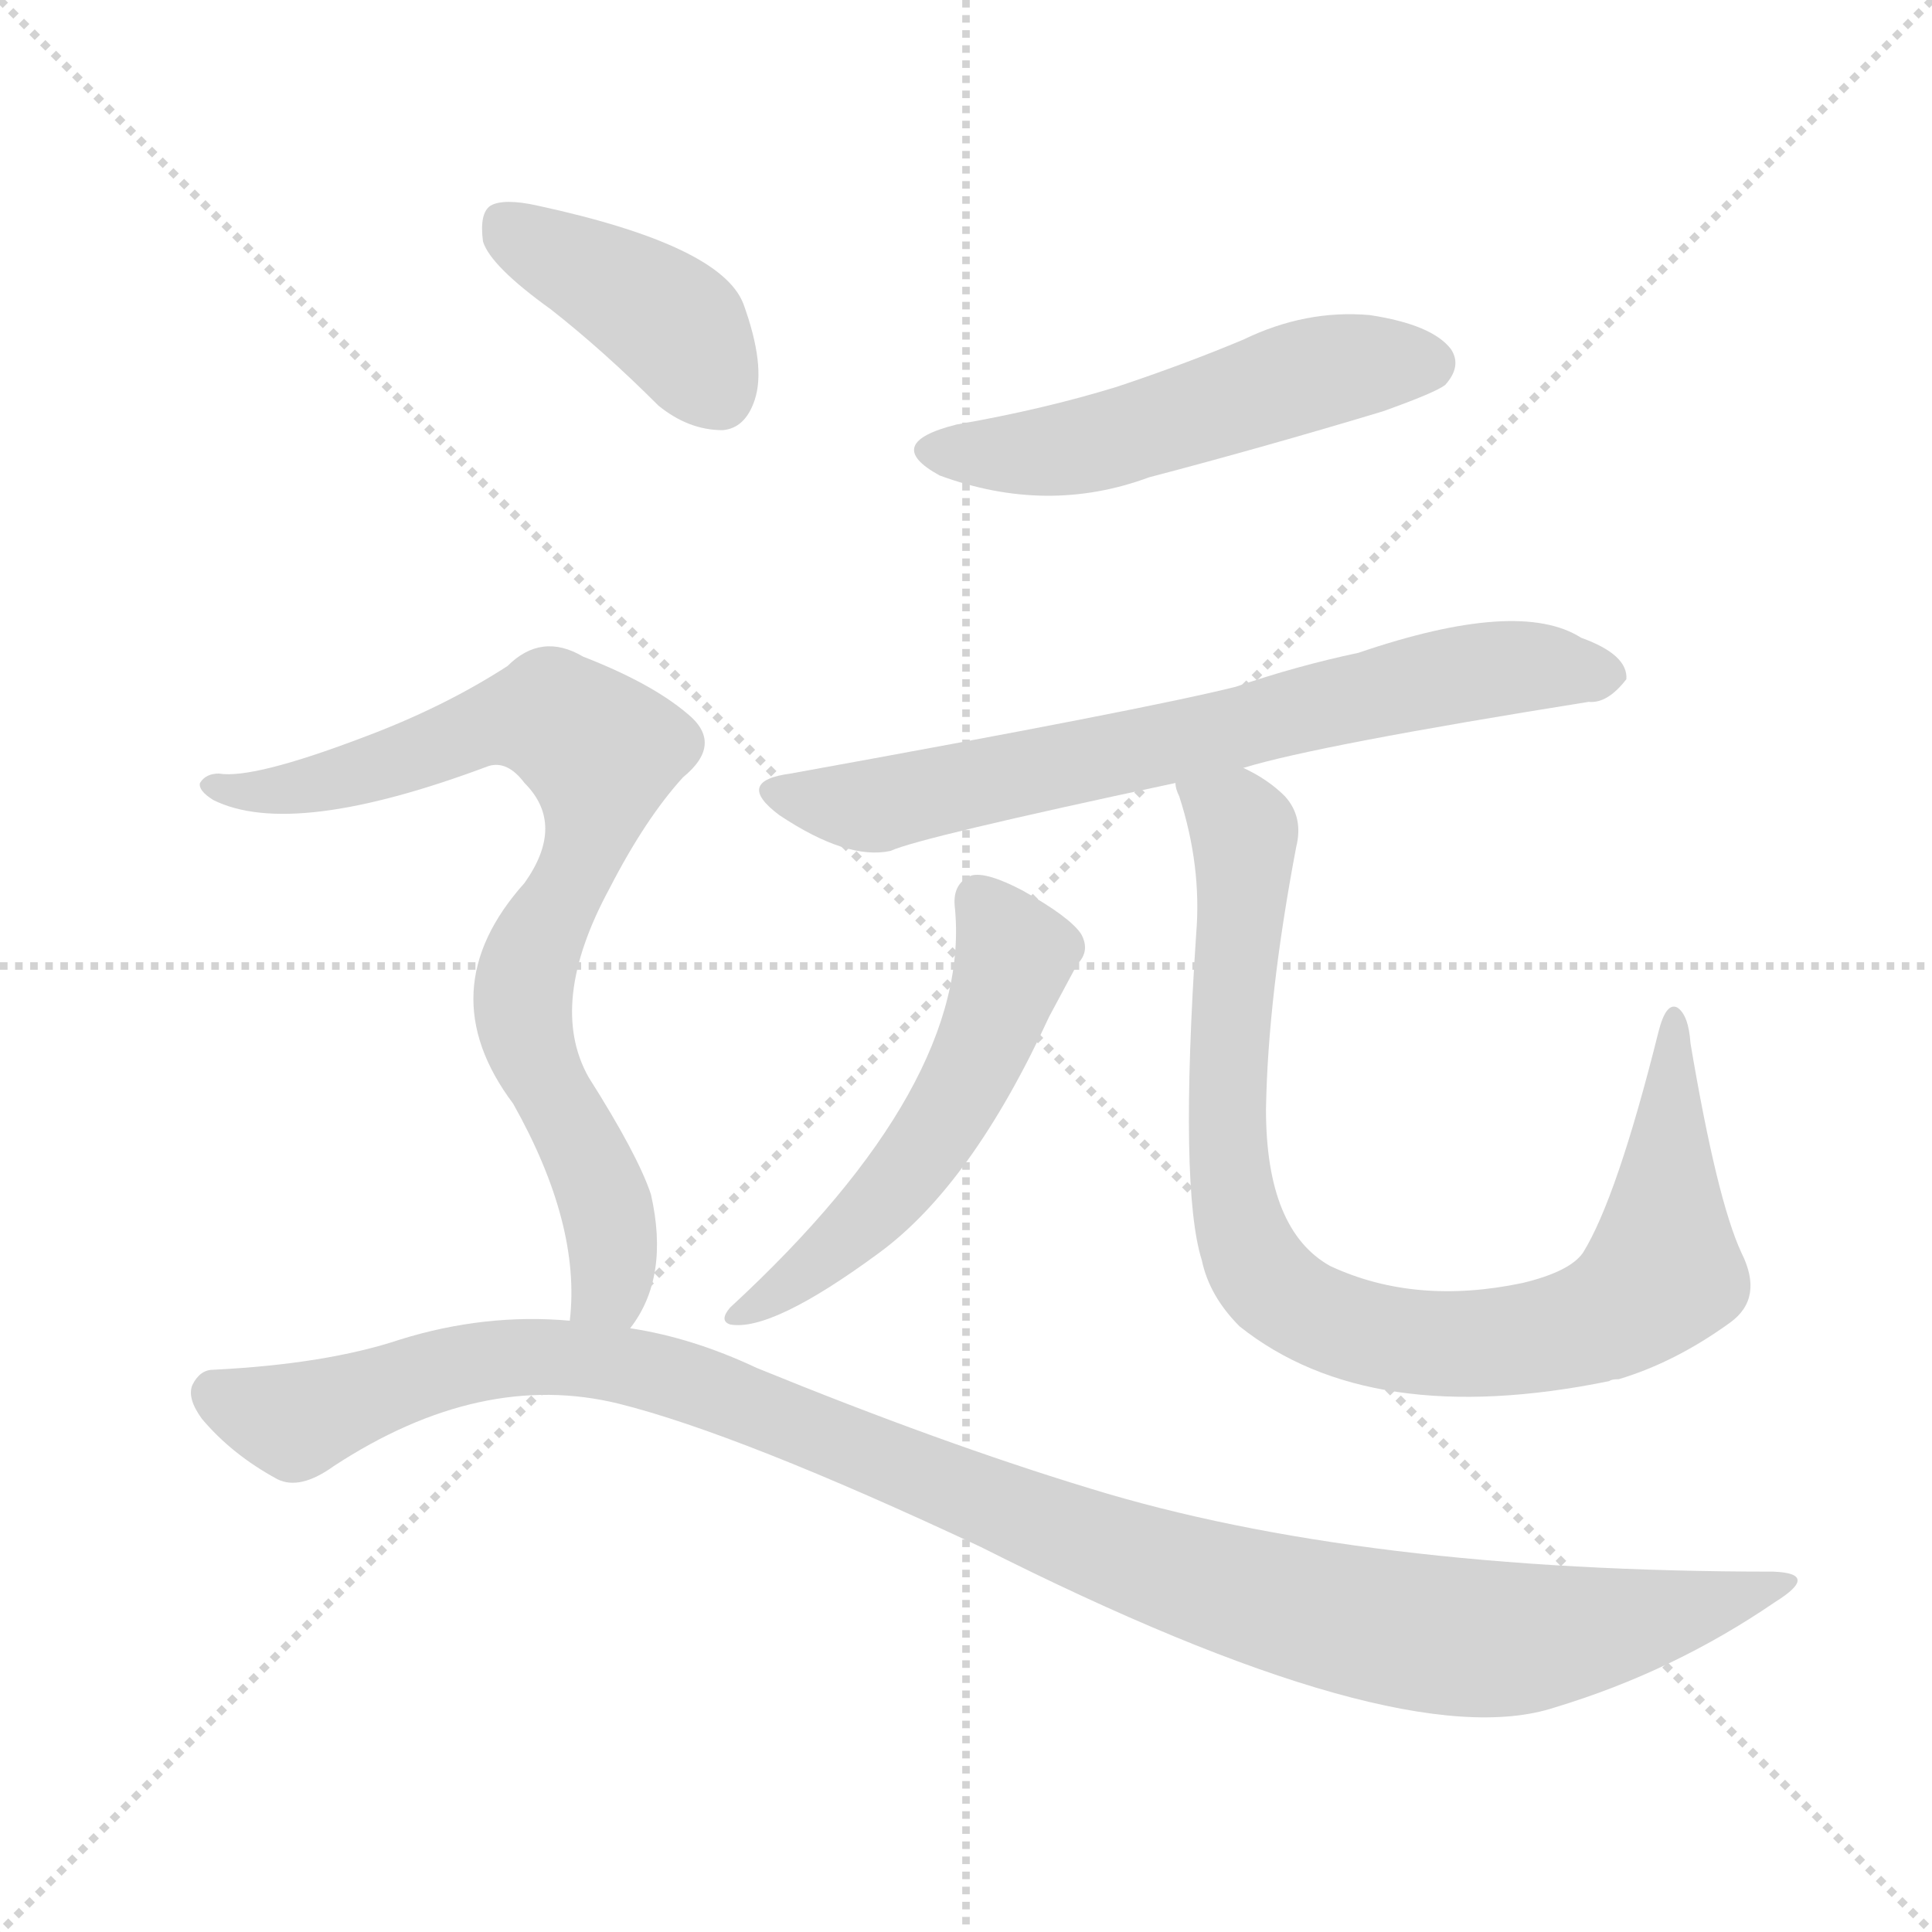
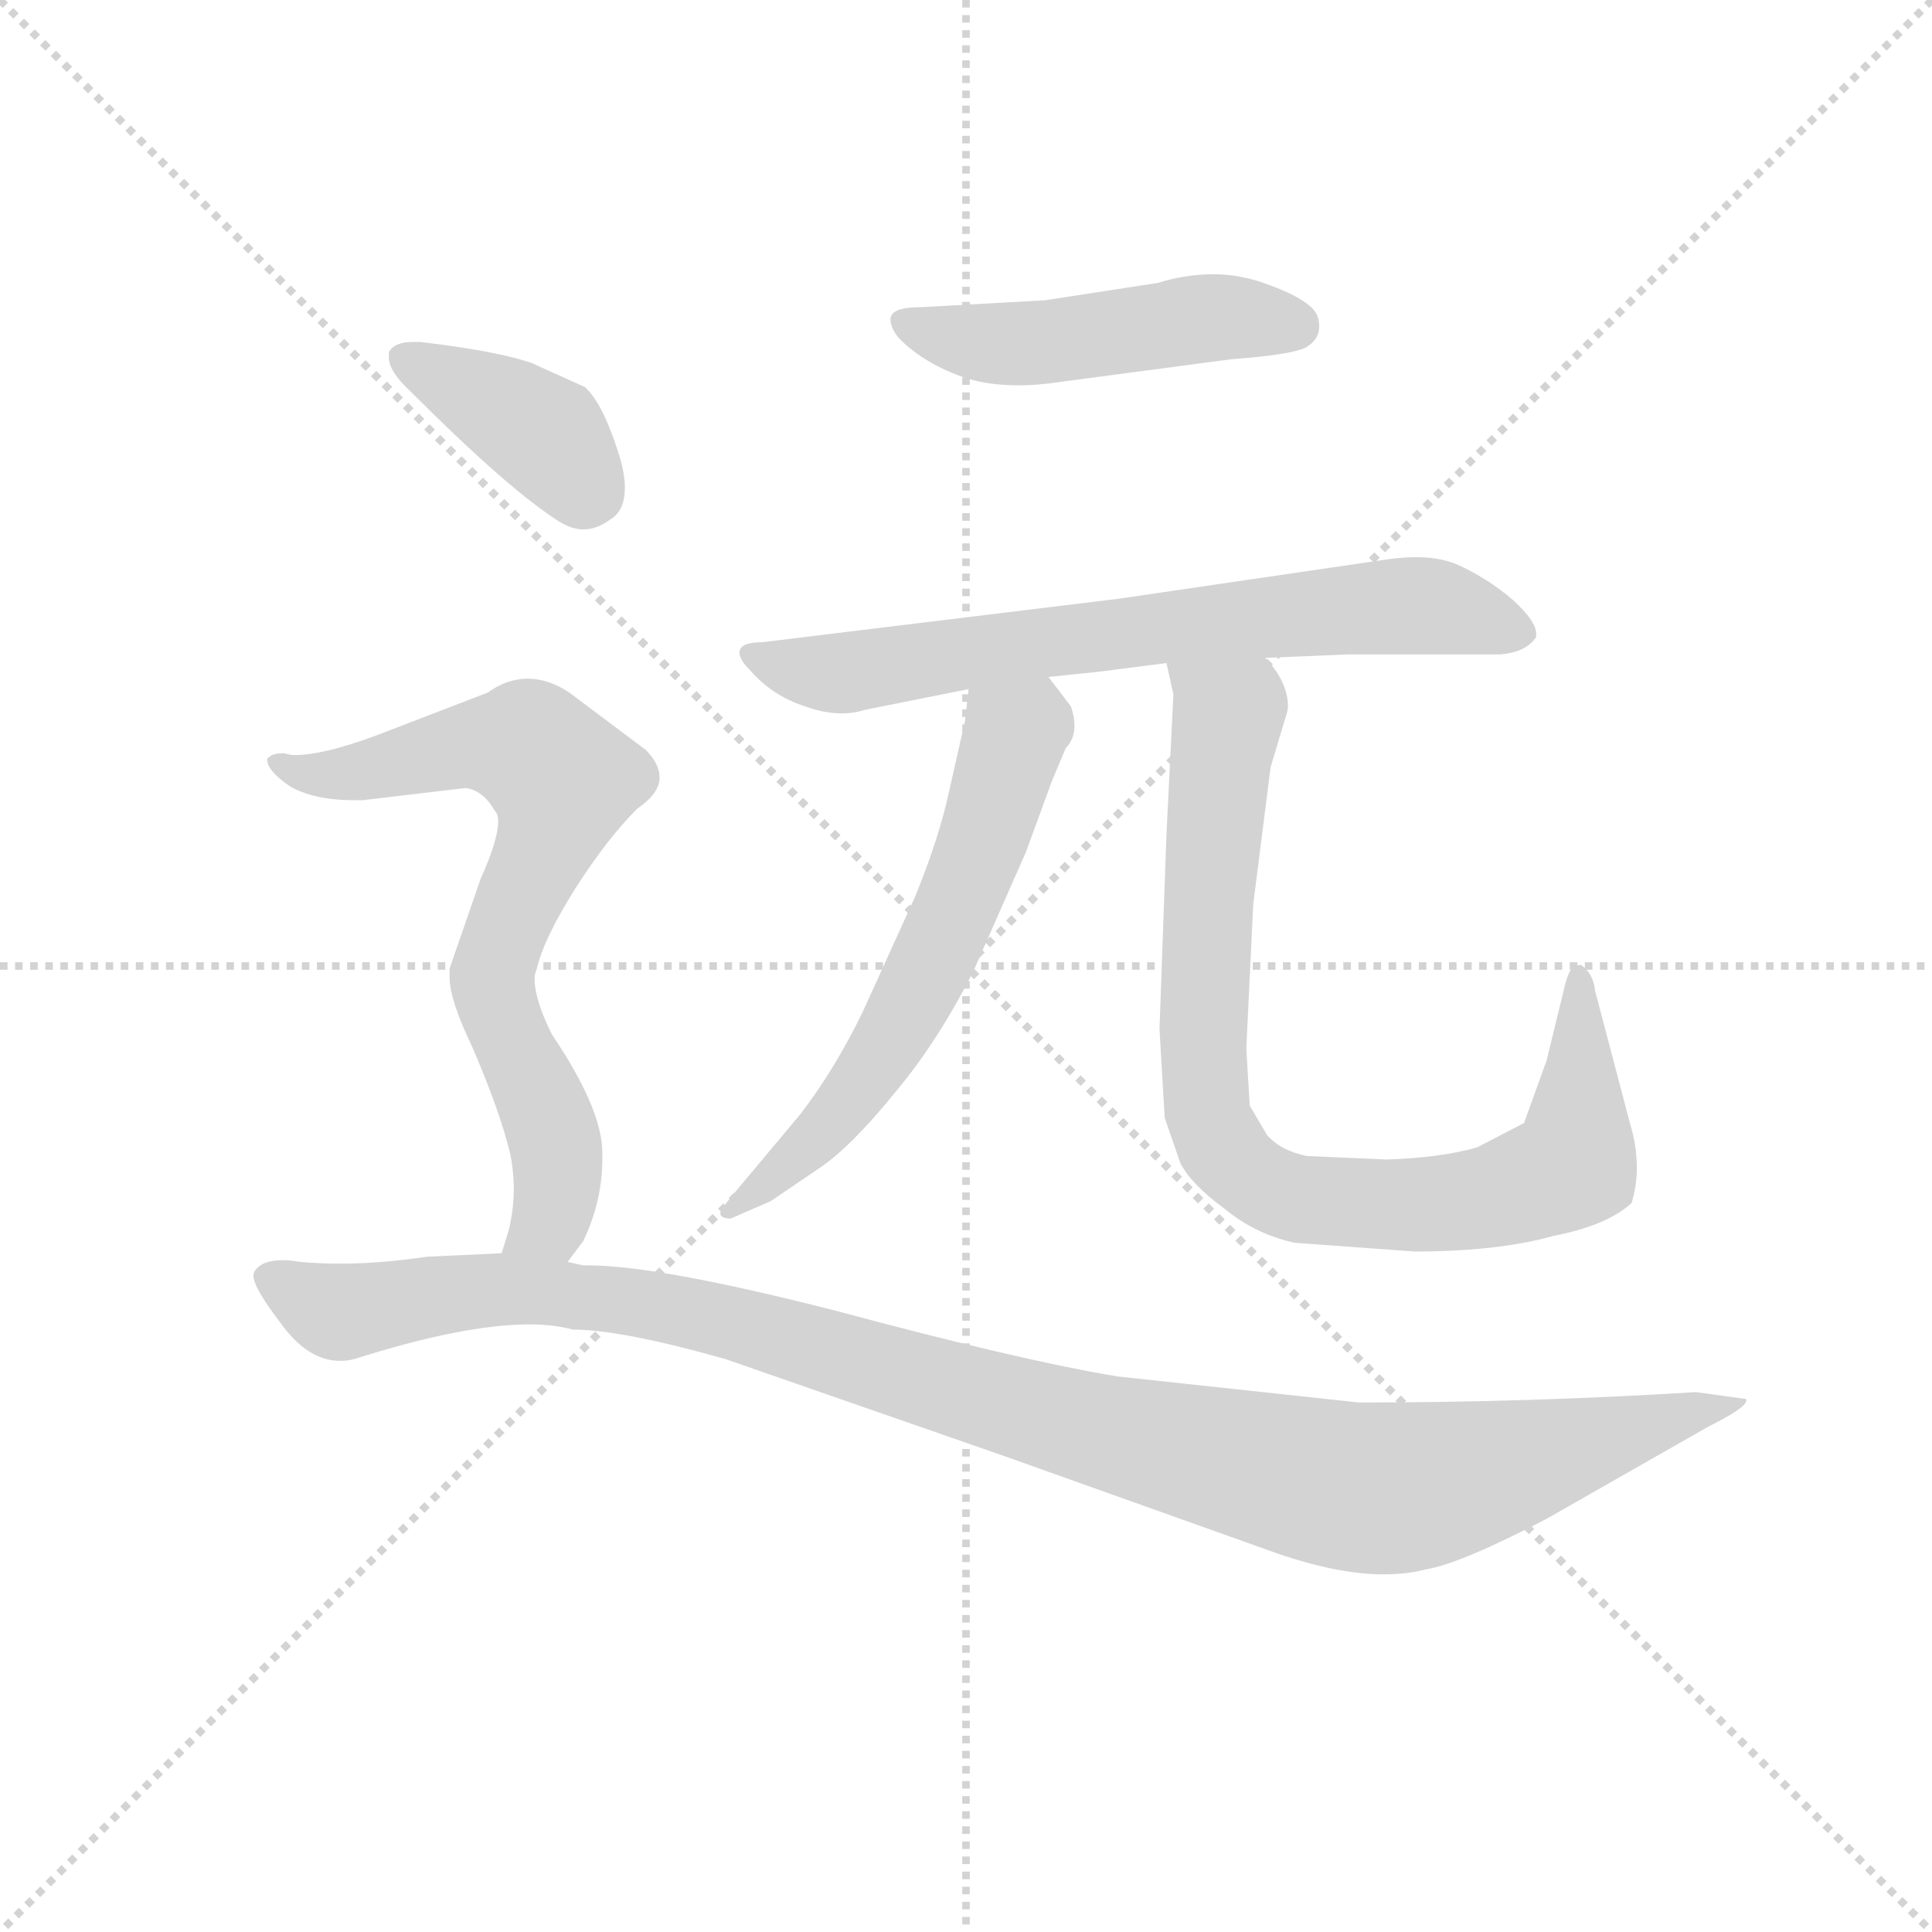
<svg xmlns="http://www.w3.org/2000/svg" version="1.1" viewBox="0 0 1024 1024">
  <g stroke="lightgray" stroke-dasharray="1,1" stroke-width="1" transform="scale(4, 4)">
    <line x1="0" y1="0" x2="256" y2="256" />
    <line x1="256" y1="0" x2="0" y2="256" />
    <line x1="128" y1="0" x2="128" y2="256" />
    <line x1="0" y1="128" x2="256" y2="128" />
  </g>
-   <g transform="scale(1, -1) translate(0, -900)">
+   <g transform="scale(0.92, -0.92) translate(60, -830)">
    <style type="text/css">
      
        @keyframes keyframes0 {
          from {
            stroke: blue;
-             stroke-dashoffset: 521;
-             stroke-width: 128;
-           }
-           63% {
+             stroke-dashoffset: 482;
+             stroke-width: 128;
+           }
+           61% {
            animation-timing-function: step-end;
            stroke: blue;
            stroke-dashoffset: 0;
            stroke-width: 128;
          }
          to {
            stroke: black;
            stroke-width: 1024;
          }
        }
        #make-me-a-hanzi-animation-0 {
-           animation: keyframes0 0.674s both;
+           animation: keyframes0 0.642s both;
          animation-delay: 0s;
          animation-timing-function: linear;
        }
      
        @keyframes keyframes1 {
          from {
            stroke: blue;
-             stroke-dashoffset: 702;
+             stroke-dashoffset: 704;
            stroke-width: 128;
          }
          70% {
            animation-timing-function: step-end;
            stroke: blue;
            stroke-dashoffset: 0;
            stroke-width: 128;
          }
          to {
            stroke: black;
            stroke-width: 1024;
          }
        }
        #make-me-a-hanzi-animation-1 {
-           animation: keyframes1 0.821s both;
-           animation-delay: 0.674s;
+           animation: keyframes1 0.823s both;
+           animation-delay: 0.642s;
          animation-timing-function: linear;
        }
      
        @keyframes keyframes2 {
          from {
            stroke: blue;
-             stroke-dashoffset: 538;
-             stroke-width: 128;
-           }
-           64% {
+             stroke-dashoffset: 612;
+             stroke-width: 128;
+           }
+           67% {
            animation-timing-function: step-end;
            stroke: blue;
            stroke-dashoffset: 0;
            stroke-width: 128;
          }
          to {
            stroke: black;
            stroke-width: 1024;
          }
        }
        #make-me-a-hanzi-animation-2 {
-           animation: keyframes2 0.688s both;
-           animation-delay: 1.495s;
+           animation: keyframes2 0.748s both;
+           animation-delay: 1.465s;
          animation-timing-function: linear;
        }
      
        @keyframes keyframes3 {
          from {
            stroke: blue;
-             stroke-dashoffset: 898;
-             stroke-width: 128;
-           }
-           75% {
+             stroke-dashoffset: 872;
+             stroke-width: 128;
+           }
+           74% {
            animation-timing-function: step-end;
            stroke: blue;
            stroke-dashoffset: 0;
            stroke-width: 128;
          }
          to {
            stroke: black;
            stroke-width: 1024;
          }
        }
        #make-me-a-hanzi-animation-3 {
-           animation: keyframes3 0.981s both;
-           animation-delay: 2.183s;
+           animation: keyframes3 0.96s both;
+           animation-delay: 2.213s;
          animation-timing-function: linear;
        }
      
        @keyframes keyframes4 {
          from {
            stroke: blue;
-             stroke-dashoffset: 404;
-             stroke-width: 128;
-           }
-           57% {
+             stroke-dashoffset: 392;
+             stroke-width: 128;
+           }
+           56% {
            animation-timing-function: step-end;
            stroke: blue;
            stroke-dashoffset: 0;
            stroke-width: 128;
          }
          to {
            stroke: black;
            stroke-width: 1024;
          }
        }
        #make-me-a-hanzi-animation-4 {
-           animation: keyframes4 0.579s both;
-           animation-delay: 3.164s;
+           animation: keyframes4 0.569s both;
+           animation-delay: 3.173s;
          animation-timing-function: linear;
        }
      
        @keyframes keyframes5 {
          from {
            stroke: blue;
-             stroke-dashoffset: 793;
-             stroke-width: 128;
-           }
-           72% {
+             stroke-dashoffset: 726;
+             stroke-width: 128;
+           }
+           70% {
            animation-timing-function: step-end;
            stroke: blue;
            stroke-dashoffset: 0;
            stroke-width: 128;
          }
          to {
            stroke: black;
            stroke-width: 1024;
          }
        }
        #make-me-a-hanzi-animation-5 {
-           animation: keyframes5 0.895s both;
-           animation-delay: 3.743s;
+           animation: keyframes5 0.841s both;
+           animation-delay: 3.742s;
          animation-timing-function: linear;
        }
      
        @keyframes keyframes6 {
          from {
            stroke: blue;
-             stroke-dashoffset: 1121;
-             stroke-width: 128;
-           }
-           78% {
+             stroke-dashoffset: 1131;
+             stroke-width: 128;
+           }
+           79% {
            animation-timing-function: step-end;
            stroke: blue;
            stroke-dashoffset: 0;
            stroke-width: 128;
          }
          to {
            stroke: black;
            stroke-width: 1024;
          }
        }
        #make-me-a-hanzi-animation-6 {
-           animation: keyframes6 1.162s both;
-           animation-delay: 4.638s;
+           animation: keyframes6 1.17s both;
+           animation-delay: 4.583s;
          animation-timing-function: linear;
        }
      
    </style>
-     <path d="M 507 675 Q 467 665 498 648 Q 555 627 609 647 Q 670 663 733 682 Q 761 692 766 696 Q 775 706 769 715 Q 759 728 726 733 Q 692 736 659 720 Q 628 707 592 695 Q 553 683 507 675 Z" fill="lightgray" />
-     <path d="M 659 493 Q 698 505 842 528 Q 852 527 862 540 Q 863 553 838 562 Q 805 583 720 554 Q 687 547 655 536 Q 607 524 419 490 Q 389 486 413 468 Q 449 444 472 449 Q 487 456 623 485 L 659 493 Z" fill="lightgray" />
-     <path d="M 506 420 Q 516 326 387 207 Q 381 200 387 198 Q 409 194 466 236 Q 515 272 556 361 Q 563 374 571 389 Q 578 396 573 405 Q 567 414 542 428 Q 523 438 515 436 Q 505 432 506 420 Z" fill="lightgray" />
-     <path d="M 923 236 Q 910 264 896 347 Q 895 362 889 366 Q 883 369 879 353 Q 857 265 839 236 Q 832 226 807 220 Q 750 208 705 229 Q 671 248 671 312 Q 672 372 687 451 Q 691 467 681 478 Q 672 487 659 493 C 634 509 615 514 623 485 Q 623 482 625 478 Q 637 441 634 405 Q 625 270 637 232 Q 641 213 657 197 Q 726 142 853 168 Q 854 169 858 169 Q 888 178 917 199 Q 935 212 923 236 Z" fill="lightgray" />
-     <path d="M 292 736 Q 320 714 349 685 Q 365 672 383 672 Q 395 673 400 688 Q 406 706 394 739 Q 382 770 285 791 Q 267 795 260 791 Q 254 787 256 772 Q 260 759 292 736 Z" fill="lightgray" />
-     <path d="M 334 196 Q 355 223 345 267 Q 338 288 312 329 Q 290 368 323 429 Q 342 466 362 488 Q 384 506 364 522 Q 345 538 309 552 Q 287 565 269 547 Q 235 525 192 509 Q 134 487 116 490 Q 109 490 106 485 Q 105 481 113 476 Q 155 455 259 494 Q 269 497 278 485 Q 300 463 278 432 Q 227 375 272 315 Q 308 251 302 200 C 301 170 319 170 334 196 Z" fill="lightgray" />
-     <path d="M 302 200 Q 257 204 212 190 Q 173 177 113 174 Q 106 174 102 166 Q 99 159 107 148 Q 123 129 147 116 Q 159 110 177 123 Q 255 174 328 156 Q 392 140 520 80 Q 742 -32 824 -5 Q 887 14 941 51 Q 965 66 940 67 Q 721 67 578 111 Q 499 135 401 175 Q 367 191 334 196 L 302 200 Z" fill="lightgray" />
+     <path d="M 542 657 L 470 653 Q 453 653 453 646 Q 453 641 458 635 Q 473 620 497 612 Q 510 608 527 608 Q 538 608 551 610 L 649 623 Q 689 626 694 631 Q 700 635 700 642 Q 700 645 699 648 Q 695 658 665 668 Q 652 672 639 672 Q 623 672 607 667 L 542 657 Z" fill="lightgray" />
+     <path d="M 741 508 L 584 485 L 379 460 Q 366 460 366 454 Q 366 450 372 444 Q 385 429 404 423 Q 415 419 425 419 Q 432 419 438 421 L 498 433 L 544 440 L 573 443 L 612 448 L 669 451 L 717 453 L 804 453 Q 819 454 825 463 L 825 465 Q 825 472 812 484 Q 797 497 779 505 Q 769 509 756 509 Q 749 509 741 508 Z" fill="lightgray" />
+     <path d="M 498 433 L 496 415 L 487 375 Q 481 347 467 313 L 437 247 Q 421 214 401 188 L 365 145 L 356 134 Q 355 132 355 131 Q 355 128 361 128 L 384 138 L 412 157 Q 430 169 456 201 Q 481 231 501 271 L 531 339 L 546 380 L 554 399 Q 559 404 559 412 Q 559 417 557 423 L 544 440 C 526 464 501 463 498 433 Z" fill="lightgray" />
+     <path d="M 612 448 L 616 430 L 612 349 L 608 237 L 611 186 L 620 160 Q 626 148 645 134 Q 663 119 686 114 L 755 109 Q 803 109 835 118 Q 866 124 880 137 Q 883 147 883 157 Q 883 170 879 183 L 859 259 Q 858 269 851 274 L 849 274 Q 844 274 841 260 L 831 219 L 818 183 L 791 169 Q 770 163 739 162 L 693 164 Q 678 167 670 176 L 660 193 L 658 226 L 662 309 L 672 388 L 681 418 Q 682 421 682 423 Q 682 437 669 451 C 653 476 606 477 612 448 Z" fill="lightgray" />
+     <path d="M 182 633 L 178 633 Q 167 633 164 627 L 164 624 Q 164 616 177 604 Q 234 547 263 529 Q 270 525 276 525 Q 284 525 292 531 Q 300 536 300 549 Q 300 558 296 570 Q 287 598 277 607 L 246 621 Q 225 628 182 633 Z" fill="lightgray" />
+     <path d="M 287 166 Q 287 191 258 234 Q 248 254 248 266 Q 248 269 249 271 Q 253 289 272 319 Q 290 347 307 364 Q 320 373 320 382 Q 320 390 312 398 L 268 431 Q 256 439 244 439 Q 232 439 221 431 L 156 406 Q 126 395 110 395 Q 107 395 104 396 L 102 396 Q 97 396 94 393 L 94 392 Q 94 386 107 377 Q 121 369 144 369 L 149 369 L 208 376 Q 218 375 225 363 Q 227 361 227 357 Q 227 346 217 324 L 199 272 L 199 267 Q 199 254 212 227 Q 228 190 234 165 Q 236 155 236 145 Q 236 133 233 121 L 229 108 C 220 79 249 79 267 103 L 276 115 Q 287 138 287 162 L 287 166 Z" fill="lightgray" />
+     <path d="M 229 108 L 186 106 Q 159 102 136 102 Q 124 102 113 103 Q 107 104 103 104 Q 91 104 87 98 Q 86 97 86 95 Q 86 88 103 66 Q 118 46 136 46 Q 140 46 144 47 Q 207 67 245 67 Q 259 67 270 64 Q 298 64 358 47 L 519 -9 L 676 -65 Q 711 -77 737 -77 Q 751 -77 762 -74 Q 781 -71 831 -45 L 924 8 Q 946 19 946 23 L 946 24 L 917 28 Q 821 22 723 22 L 584 37 Q 529 46 421 75 Q 319 101 279 101 L 276 101 L 267 103 L 229 108 Z" fill="lightgray" />
    <clipPath id="make-me-a-hanzi-clip-0">
-       <path d="M 507 675 Q 467 665 498 648 Q 555 627 609 647 Q 670 663 733 682 Q 761 692 766 696 Q 775 706 769 715 Q 759 728 726 733 Q 692 736 659 720 Q 628 707 592 695 Q 553 683 507 675 Z" />
-     </clipPath>
-     <path clip-path="url(#make-me-a-hanzi-clip-0)" d="M 499 663 L 554 660 L 698 703 L 757 707" fill="none" id="make-me-a-hanzi-animation-0" stroke-dasharray="393 786" stroke-linecap="round" />
+       <path d="M 542 657 L 470 653 Q 453 653 453 646 Q 453 641 458 635 Q 473 620 497 612 Q 510 608 527 608 Q 538 608 551 610 L 649 623 Q 689 626 694 631 Q 700 635 700 642 Q 700 645 699 648 Q 695 658 665 668 Q 652 672 639 672 Q 623 672 607 667 L 542 657 Z" />
+     </clipPath>
+     <path clip-path="url(#make-me-a-hanzi-clip-0)" d="M 462 643 L 520 632 L 635 647 L 686 643" fill="none" id="make-me-a-hanzi-animation-0" stroke-dasharray="354 708" stroke-linecap="round" />
    <clipPath id="make-me-a-hanzi-clip-1">
-       <path d="M 659 493 Q 698 505 842 528 Q 852 527 862 540 Q 863 553 838 562 Q 805 583 720 554 Q 687 547 655 536 Q 607 524 419 490 Q 389 486 413 468 Q 449 444 472 449 Q 487 456 623 485 L 659 493 Z" />
-     </clipPath>
-     <path clip-path="url(#make-me-a-hanzi-clip-1)" d="M 414 480 L 464 473 L 606 501 L 773 543 L 818 547 L 851 541" fill="none" id="make-me-a-hanzi-animation-1" stroke-dasharray="574 1148" stroke-linecap="round" />
+       <path d="M 741 508 L 584 485 L 379 460 Q 366 460 366 454 Q 366 450 372 444 Q 385 429 404 423 Q 415 419 425 419 Q 432 419 438 421 L 498 433 L 544 440 L 573 443 L 612 448 L 669 451 L 717 453 L 804 453 Q 819 454 825 463 L 825 465 Q 825 472 812 484 Q 797 497 779 505 Q 769 509 756 509 Q 749 509 741 508 Z" />
+     </clipPath>
+     <path clip-path="url(#make-me-a-hanzi-clip-1)" d="M 375 452 L 428 442 L 626 471 L 750 481 L 817 464" fill="none" id="make-me-a-hanzi-animation-1" stroke-dasharray="576 1152" stroke-linecap="round" />
    <clipPath id="make-me-a-hanzi-clip-2">
-       <path d="M 506 420 Q 516 326 387 207 Q 381 200 387 198 Q 409 194 466 236 Q 515 272 556 361 Q 563 374 571 389 Q 578 396 573 405 Q 567 414 542 428 Q 523 438 515 436 Q 505 432 506 420 Z" />
-     </clipPath>
-     <path clip-path="url(#make-me-a-hanzi-clip-2)" d="M 519 423 L 538 394 L 505 316 L 483 281 L 448 243 L 391 203" fill="none" id="make-me-a-hanzi-animation-2" stroke-dasharray="410 820" stroke-linecap="round" />
+       <path d="M 498 433 L 496 415 L 487 375 Q 481 347 467 313 L 437 247 Q 421 214 401 188 L 365 145 L 356 134 Q 355 132 355 131 Q 355 128 361 128 L 384 138 L 412 157 Q 430 169 456 201 Q 481 231 501 271 L 531 339 L 546 380 L 554 399 Q 559 404 559 412 Q 559 417 557 423 L 544 440 C 526 464 501 463 498 433 Z" />
+     </clipPath>
+     <path clip-path="url(#make-me-a-hanzi-clip-2)" d="M 538 429 L 534 413 L 523 402 L 500 328 L 458 240 L 426 191 L 359 131" fill="none" id="make-me-a-hanzi-animation-2" stroke-dasharray="484 968" stroke-linecap="round" />
    <clipPath id="make-me-a-hanzi-clip-3">
-       <path d="M 923 236 Q 910 264 896 347 Q 895 362 889 366 Q 883 369 879 353 Q 857 265 839 236 Q 832 226 807 220 Q 750 208 705 229 Q 671 248 671 312 Q 672 372 687 451 Q 691 467 681 478 Q 672 487 659 493 C 634 509 615 514 623 485 Q 623 482 625 478 Q 637 441 634 405 Q 625 270 637 232 Q 641 213 657 197 Q 726 142 853 168 Q 854 169 858 169 Q 888 178 917 199 Q 935 212 923 236 Z" />
-     </clipPath>
-     <path clip-path="url(#make-me-a-hanzi-clip-3)" d="M 630 483 L 659 459 L 650 329 L 653 268 L 667 227 L 697 203 L 745 189 L 788 188 L 841 198 L 871 215 L 882 226 L 888 360" fill="none" id="make-me-a-hanzi-animation-3" stroke-dasharray="770 1540" stroke-linecap="round" />
+       <path d="M 612 448 L 616 430 L 612 349 L 608 237 L 611 186 L 620 160 Q 626 148 645 134 Q 663 119 686 114 L 755 109 Q 803 109 835 118 Q 866 124 880 137 Q 883 147 883 157 Q 883 170 879 183 L 859 259 Q 858 269 851 274 L 849 274 Q 844 274 841 260 L 831 219 L 818 183 L 791 169 Q 770 163 739 162 L 693 164 Q 678 167 670 176 L 660 193 L 658 226 L 662 309 L 672 388 L 681 418 Q 682 421 682 423 Q 682 437 669 451 C 653 476 606 477 612 448 Z" />
+     </clipPath>
+     <path clip-path="url(#make-me-a-hanzi-clip-3)" d="M 619 445 L 648 418 L 633 232 L 636 187 L 654 157 L 695 138 L 764 136 L 802 141 L 844 157 L 849 169 L 850 268" fill="none" id="make-me-a-hanzi-animation-3" stroke-dasharray="744 1488" stroke-linecap="round" />
    <clipPath id="make-me-a-hanzi-clip-4">
-       <path d="M 292 736 Q 320 714 349 685 Q 365 672 383 672 Q 395 673 400 688 Q 406 706 394 739 Q 382 770 285 791 Q 267 795 260 791 Q 254 787 256 772 Q 260 759 292 736 Z" />
-     </clipPath>
-     <path clip-path="url(#make-me-a-hanzi-clip-4)" d="M 267 782 L 357 728 L 380 692" fill="none" id="make-me-a-hanzi-animation-4" stroke-dasharray="276 552" stroke-linecap="round" />
+       <path d="M 182 633 L 178 633 Q 167 633 164 627 L 164 624 Q 164 616 177 604 Q 234 547 263 529 Q 270 525 276 525 Q 284 525 292 531 Q 300 536 300 549 Q 300 558 296 570 Q 287 598 277 607 L 246 621 Q 225 628 182 633 Z" />
+     </clipPath>
+     <path clip-path="url(#make-me-a-hanzi-clip-4)" d="M 173 626 L 248 584 L 281 547" fill="none" id="make-me-a-hanzi-animation-4" stroke-dasharray="264 528" stroke-linecap="round" />
    <clipPath id="make-me-a-hanzi-clip-5">
-       <path d="M 334 196 Q 355 223 345 267 Q 338 288 312 329 Q 290 368 323 429 Q 342 466 362 488 Q 384 506 364 522 Q 345 538 309 552 Q 287 565 269 547 Q 235 525 192 509 Q 134 487 116 490 Q 109 490 106 485 Q 105 481 113 476 Q 155 455 259 494 Q 269 497 278 485 Q 300 463 278 432 Q 227 375 272 315 Q 308 251 302 200 C 301 170 319 170 334 196 Z" />
-     </clipPath>
-     <path clip-path="url(#make-me-a-hanzi-clip-5)" d="M 113 483 L 139 480 L 176 486 L 278 520 L 293 520 L 318 501 L 314 462 L 283 399 L 277 368 L 285 334 L 321 263 L 323 218 L 308 206" fill="none" id="make-me-a-hanzi-animation-5" stroke-dasharray="665 1330" stroke-linecap="round" />
+       <path d="M 287 166 Q 287 191 258 234 Q 248 254 248 266 Q 248 269 249 271 Q 253 289 272 319 Q 290 347 307 364 Q 320 373 320 382 Q 320 390 312 398 L 268 431 Q 256 439 244 439 Q 232 439 221 431 L 156 406 Q 126 395 110 395 Q 107 395 104 396 L 102 396 Q 97 396 94 393 L 94 392 Q 94 386 107 377 Q 121 369 144 369 L 149 369 L 208 376 Q 218 375 225 363 Q 227 361 227 357 Q 227 346 217 324 L 199 272 L 199 267 Q 199 254 212 227 Q 228 190 234 165 Q 236 155 236 145 Q 236 133 233 121 L 229 108 C 220 79 249 79 267 103 L 276 115 Q 287 138 287 162 L 287 166 Z" />
+     </clipPath>
+     <path clip-path="url(#make-me-a-hanzi-clip-5)" d="M 99 393 L 126 383 L 210 401 L 245 400 L 264 380 L 223 265 L 261 164 L 257 127 L 236 113" fill="none" id="make-me-a-hanzi-animation-5" stroke-dasharray="598 1196" stroke-linecap="round" />
    <clipPath id="make-me-a-hanzi-clip-6">
-       <path d="M 302 200 Q 257 204 212 190 Q 173 177 113 174 Q 106 174 102 166 Q 99 159 107 148 Q 123 129 147 116 Q 159 110 177 123 Q 255 174 328 156 Q 392 140 520 80 Q 742 -32 824 -5 Q 887 14 941 51 Q 965 66 940 67 Q 721 67 578 111 Q 499 135 401 175 Q 367 191 334 196 L 302 200 Z" />
-     </clipPath>
-     <path clip-path="url(#make-me-a-hanzi-clip-6)" d="M 114 162 L 157 147 L 252 178 L 316 179 L 374 164 L 625 65 L 762 33 L 820 33 L 944 59" fill="none" id="make-me-a-hanzi-animation-6" stroke-dasharray="993 1986" stroke-linecap="round" />
+       <path d="M 229 108 L 186 106 Q 159 102 136 102 Q 124 102 113 103 Q 107 104 103 104 Q 91 104 87 98 Q 86 97 86 95 Q 86 88 103 66 Q 118 46 136 46 Q 140 46 144 47 Q 207 67 245 67 Q 259 67 270 64 Q 298 64 358 47 L 519 -9 L 676 -65 Q 711 -77 737 -77 Q 751 -77 762 -74 Q 781 -71 831 -45 L 924 8 Q 946 19 946 23 L 946 24 L 917 28 Q 821 22 723 22 L 584 37 Q 529 46 421 75 Q 319 101 279 101 L 276 101 L 267 103 L 229 108 Z" />
+     </clipPath>
+     <path clip-path="url(#make-me-a-hanzi-clip-6)" d="M 94 94 L 137 74 L 225 87 L 324 77 L 595 0 L 723 -27 L 786 -20 L 923 19 L 930 16 L 940 24" fill="none" id="make-me-a-hanzi-animation-6" stroke-dasharray="1003 2006" stroke-linecap="round" />
  </g>
</svg>
